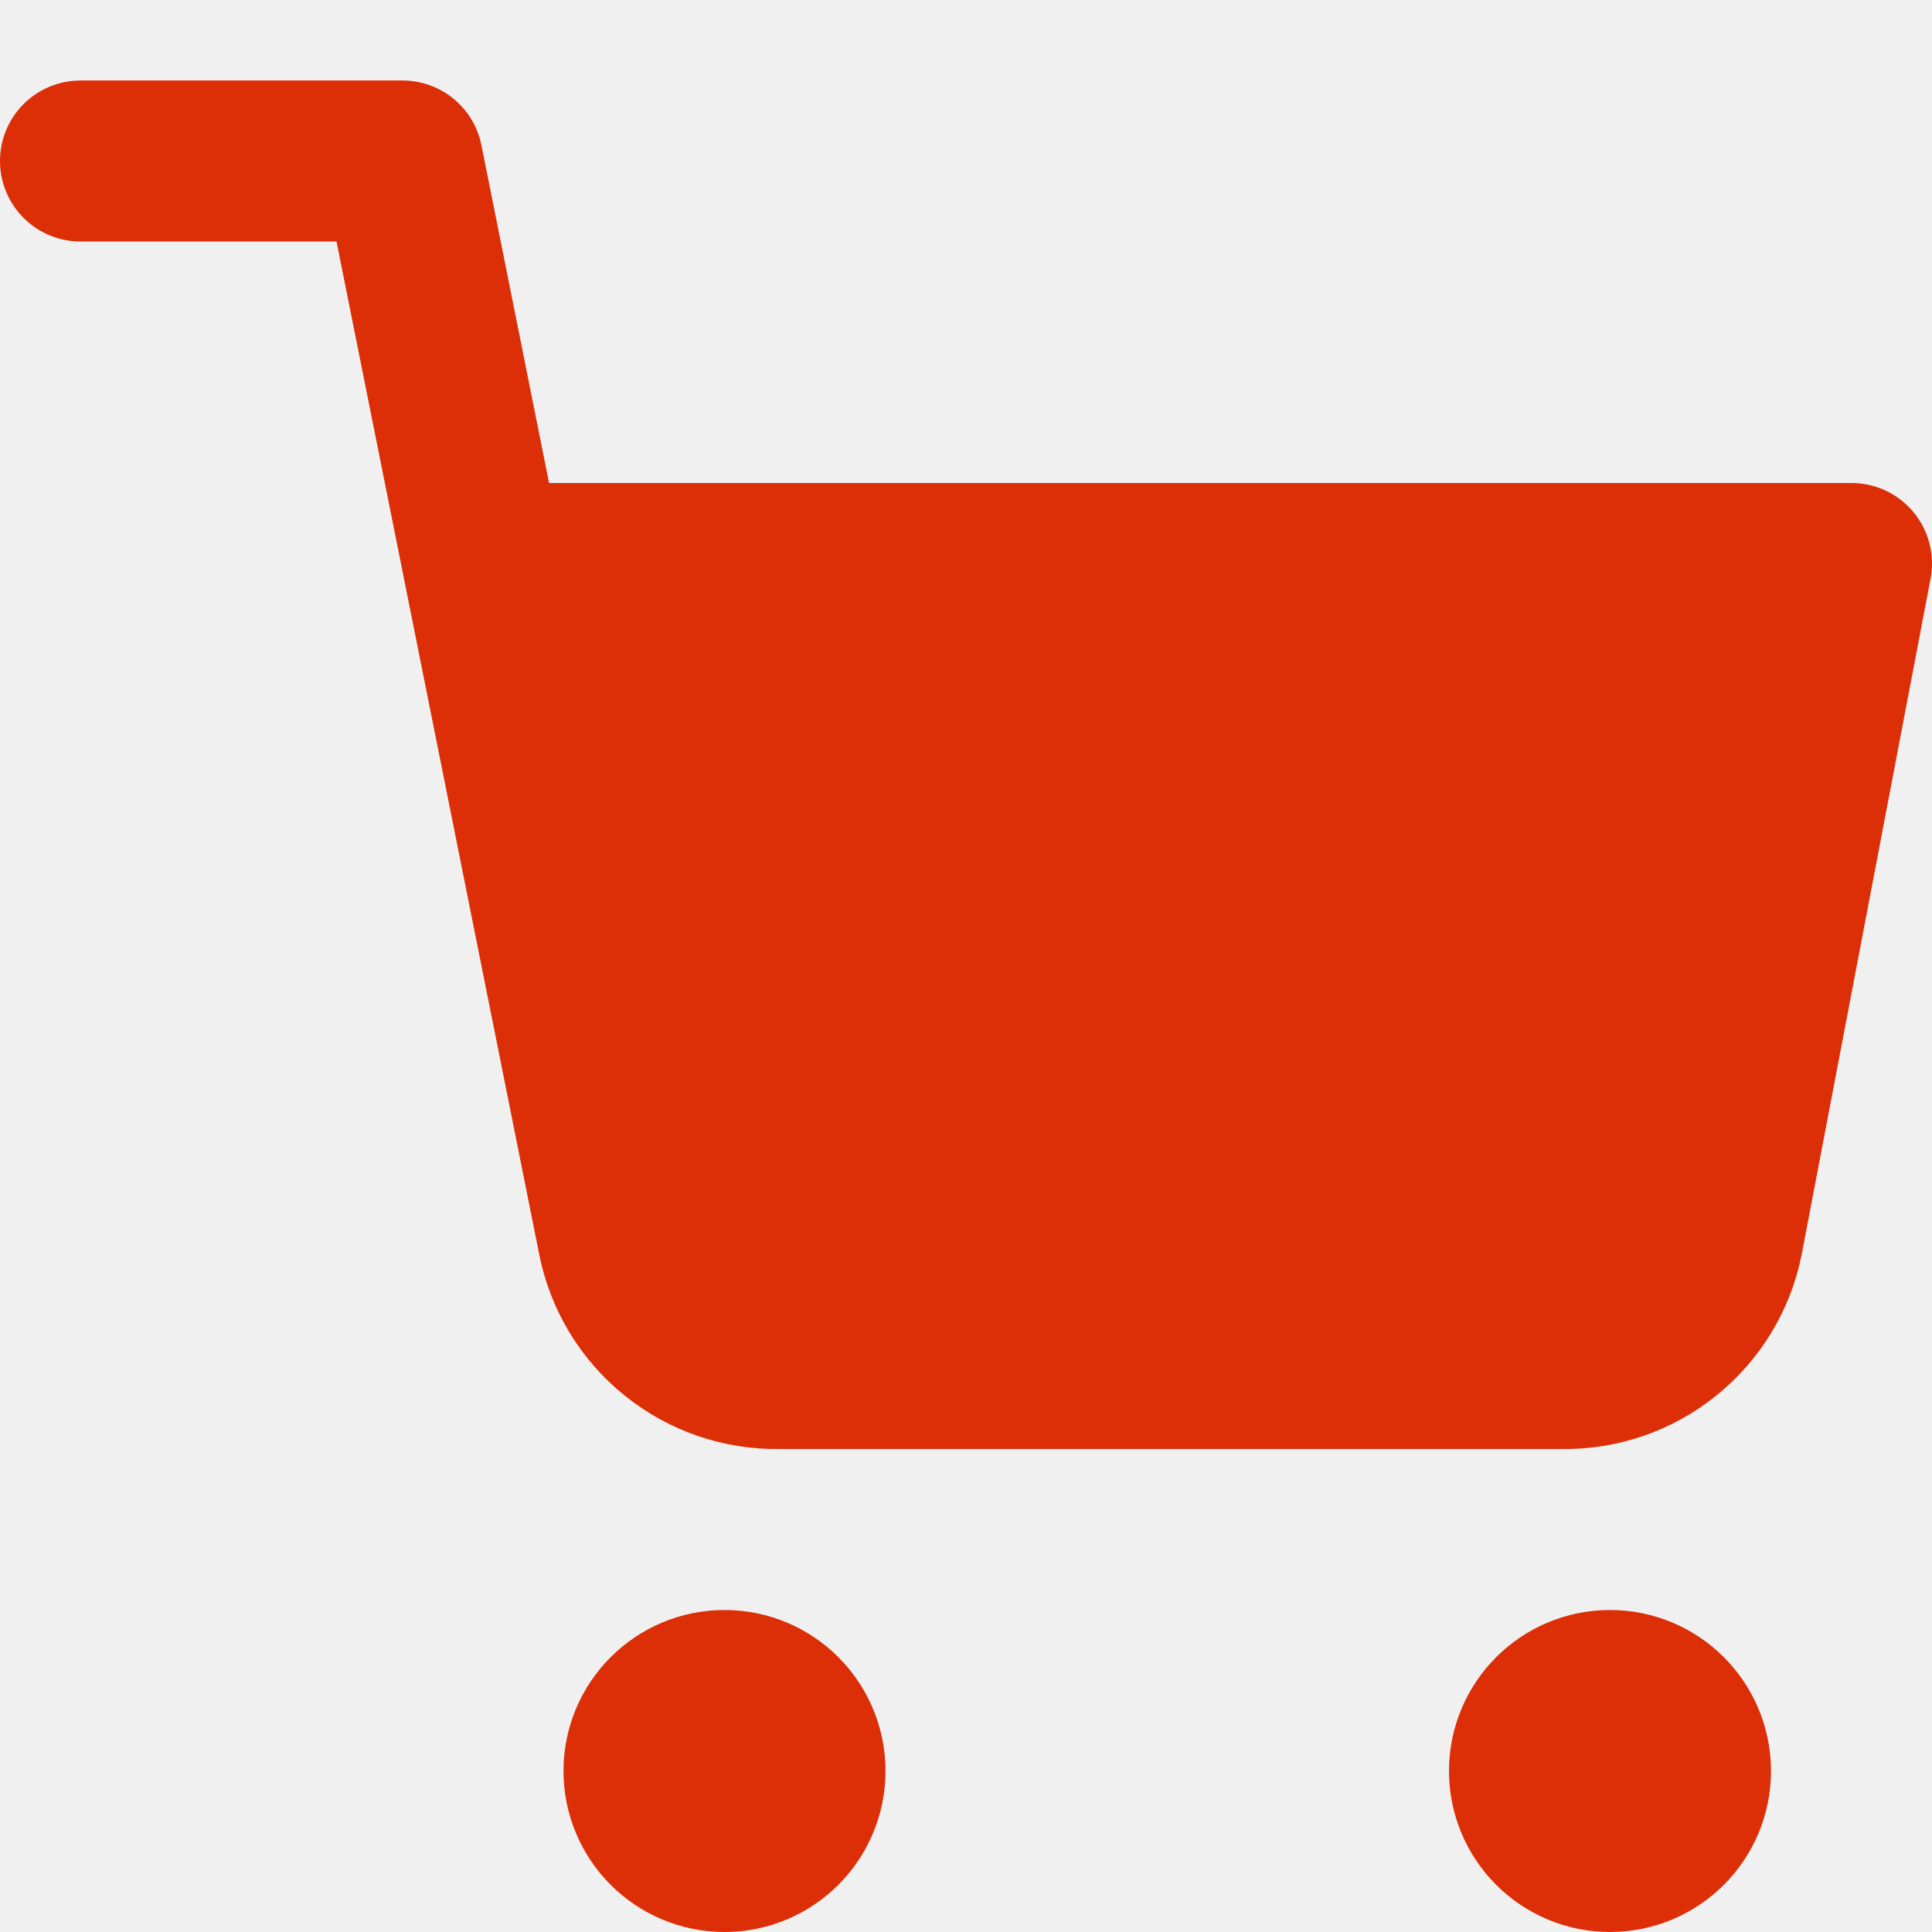
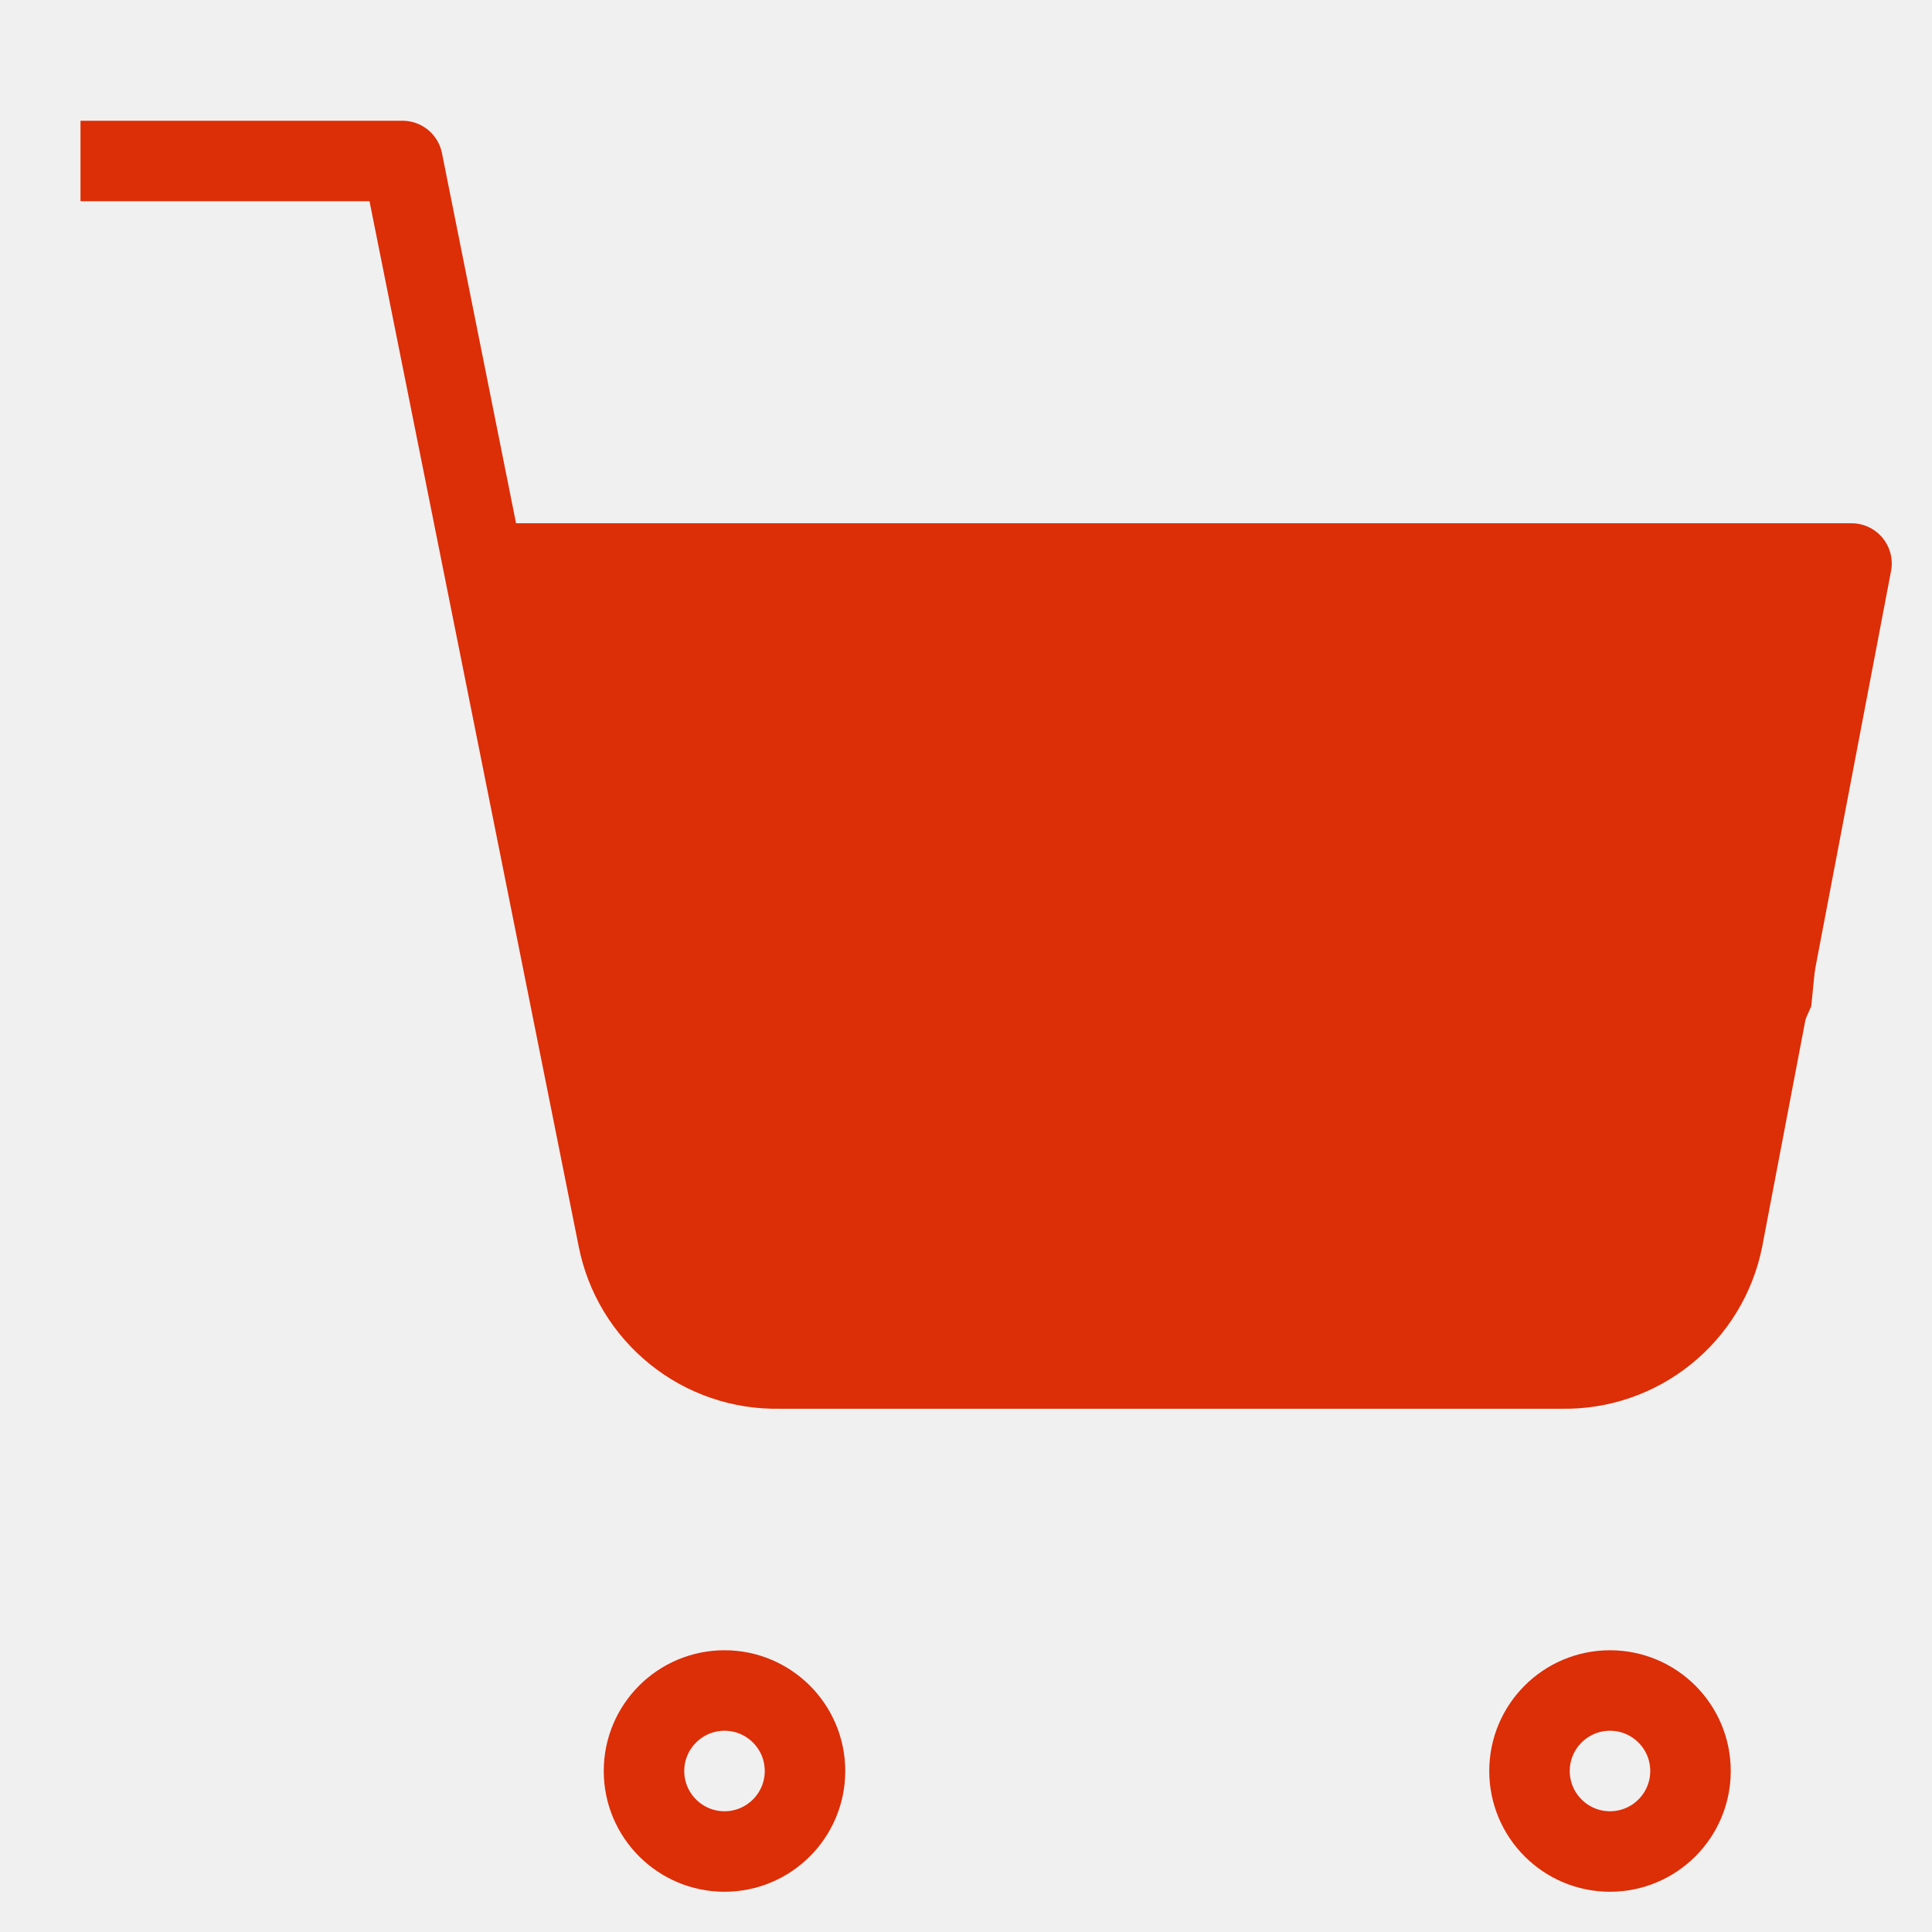
<svg xmlns="http://www.w3.org/2000/svg" width="24" height="24" viewBox="0 0 24 24" fill="none">
  <g clip-path="url(#clip0_383_11551)">
-     <path d="M9 23C9.552 23 10 22.552 10 22C10 21.448 9.552 21 9 21C8.448 21 8 21.448 8 22C8 22.552 8.448 23 9 23Z" stroke="#DC2E07" stroke-width="2" stroke-linecap="round" stroke-linejoin="round" />
-     <path d="M20 23C20.552 23 21 22.552 21 22C21 21.448 20.552 21 20 21C19.448 21 19 21.448 19 22C19 22.552 19.448 23 20 23Z" stroke="#DC2E07" stroke-width="2" stroke-linecap="round" stroke-linejoin="round" />
-     <path d="M1 2L5 2L7.68 15.39C7.771 15.85 8.022 16.264 8.388 16.558C8.753 16.853 9.211 17.009 9.68 17L19.4 17C19.869 17.009 20.327 16.853 20.692 16.558C21.058 16.264 21.309 15.85 21.4 15.39L23 7L6 7" stroke="#DC2E07" stroke-width="2" stroke-linecap="round" stroke-linejoin="round" />
+     <path d="M9 23C9.552 23 10 22.552 10 22C10 21.448 9.552 21 9 21C8.448 21 8 21.448 8 22C8 22.552 8.448 23 9 23Z" stroke="#DC2E07" strokeWidth="2" strokeLinecap="round" stroke-linejoin="round" />
+     <path d="M20 23C20.552 23 21 22.552 21 22C21 21.448 20.552 21 20 21C19.448 21 19 21.448 19 22C19 22.552 19.448 23 20 23Z" stroke="#DC2E07" strokeWidth="2" strokeLinecap="round" stroke-linejoin="round" />
+     <path d="M1 2L5 2L7.68 15.39C7.771 15.85 8.022 16.264 8.388 16.558C8.753 16.853 9.211 17.009 9.68 17L19.4 17C19.869 17.009 20.327 16.853 20.692 16.558C21.058 16.264 21.309 15.85 21.4 15.39L23 7L6 7" stroke="#DC2E07" strokeWidth="2" strokeLinecap="round" stroke-linejoin="round" />
    <path d="M8 16L6.5 7L23 7.5L22.5 12.5L20.5 17L10 17L8 16Z" fill="#DC2E07" />
  </g>
  <defs>
    <clipPath id="clip0_383_11551">
      <rect width="24" height="24" fill="white" />
    </clipPath>
  </defs>
</svg>
